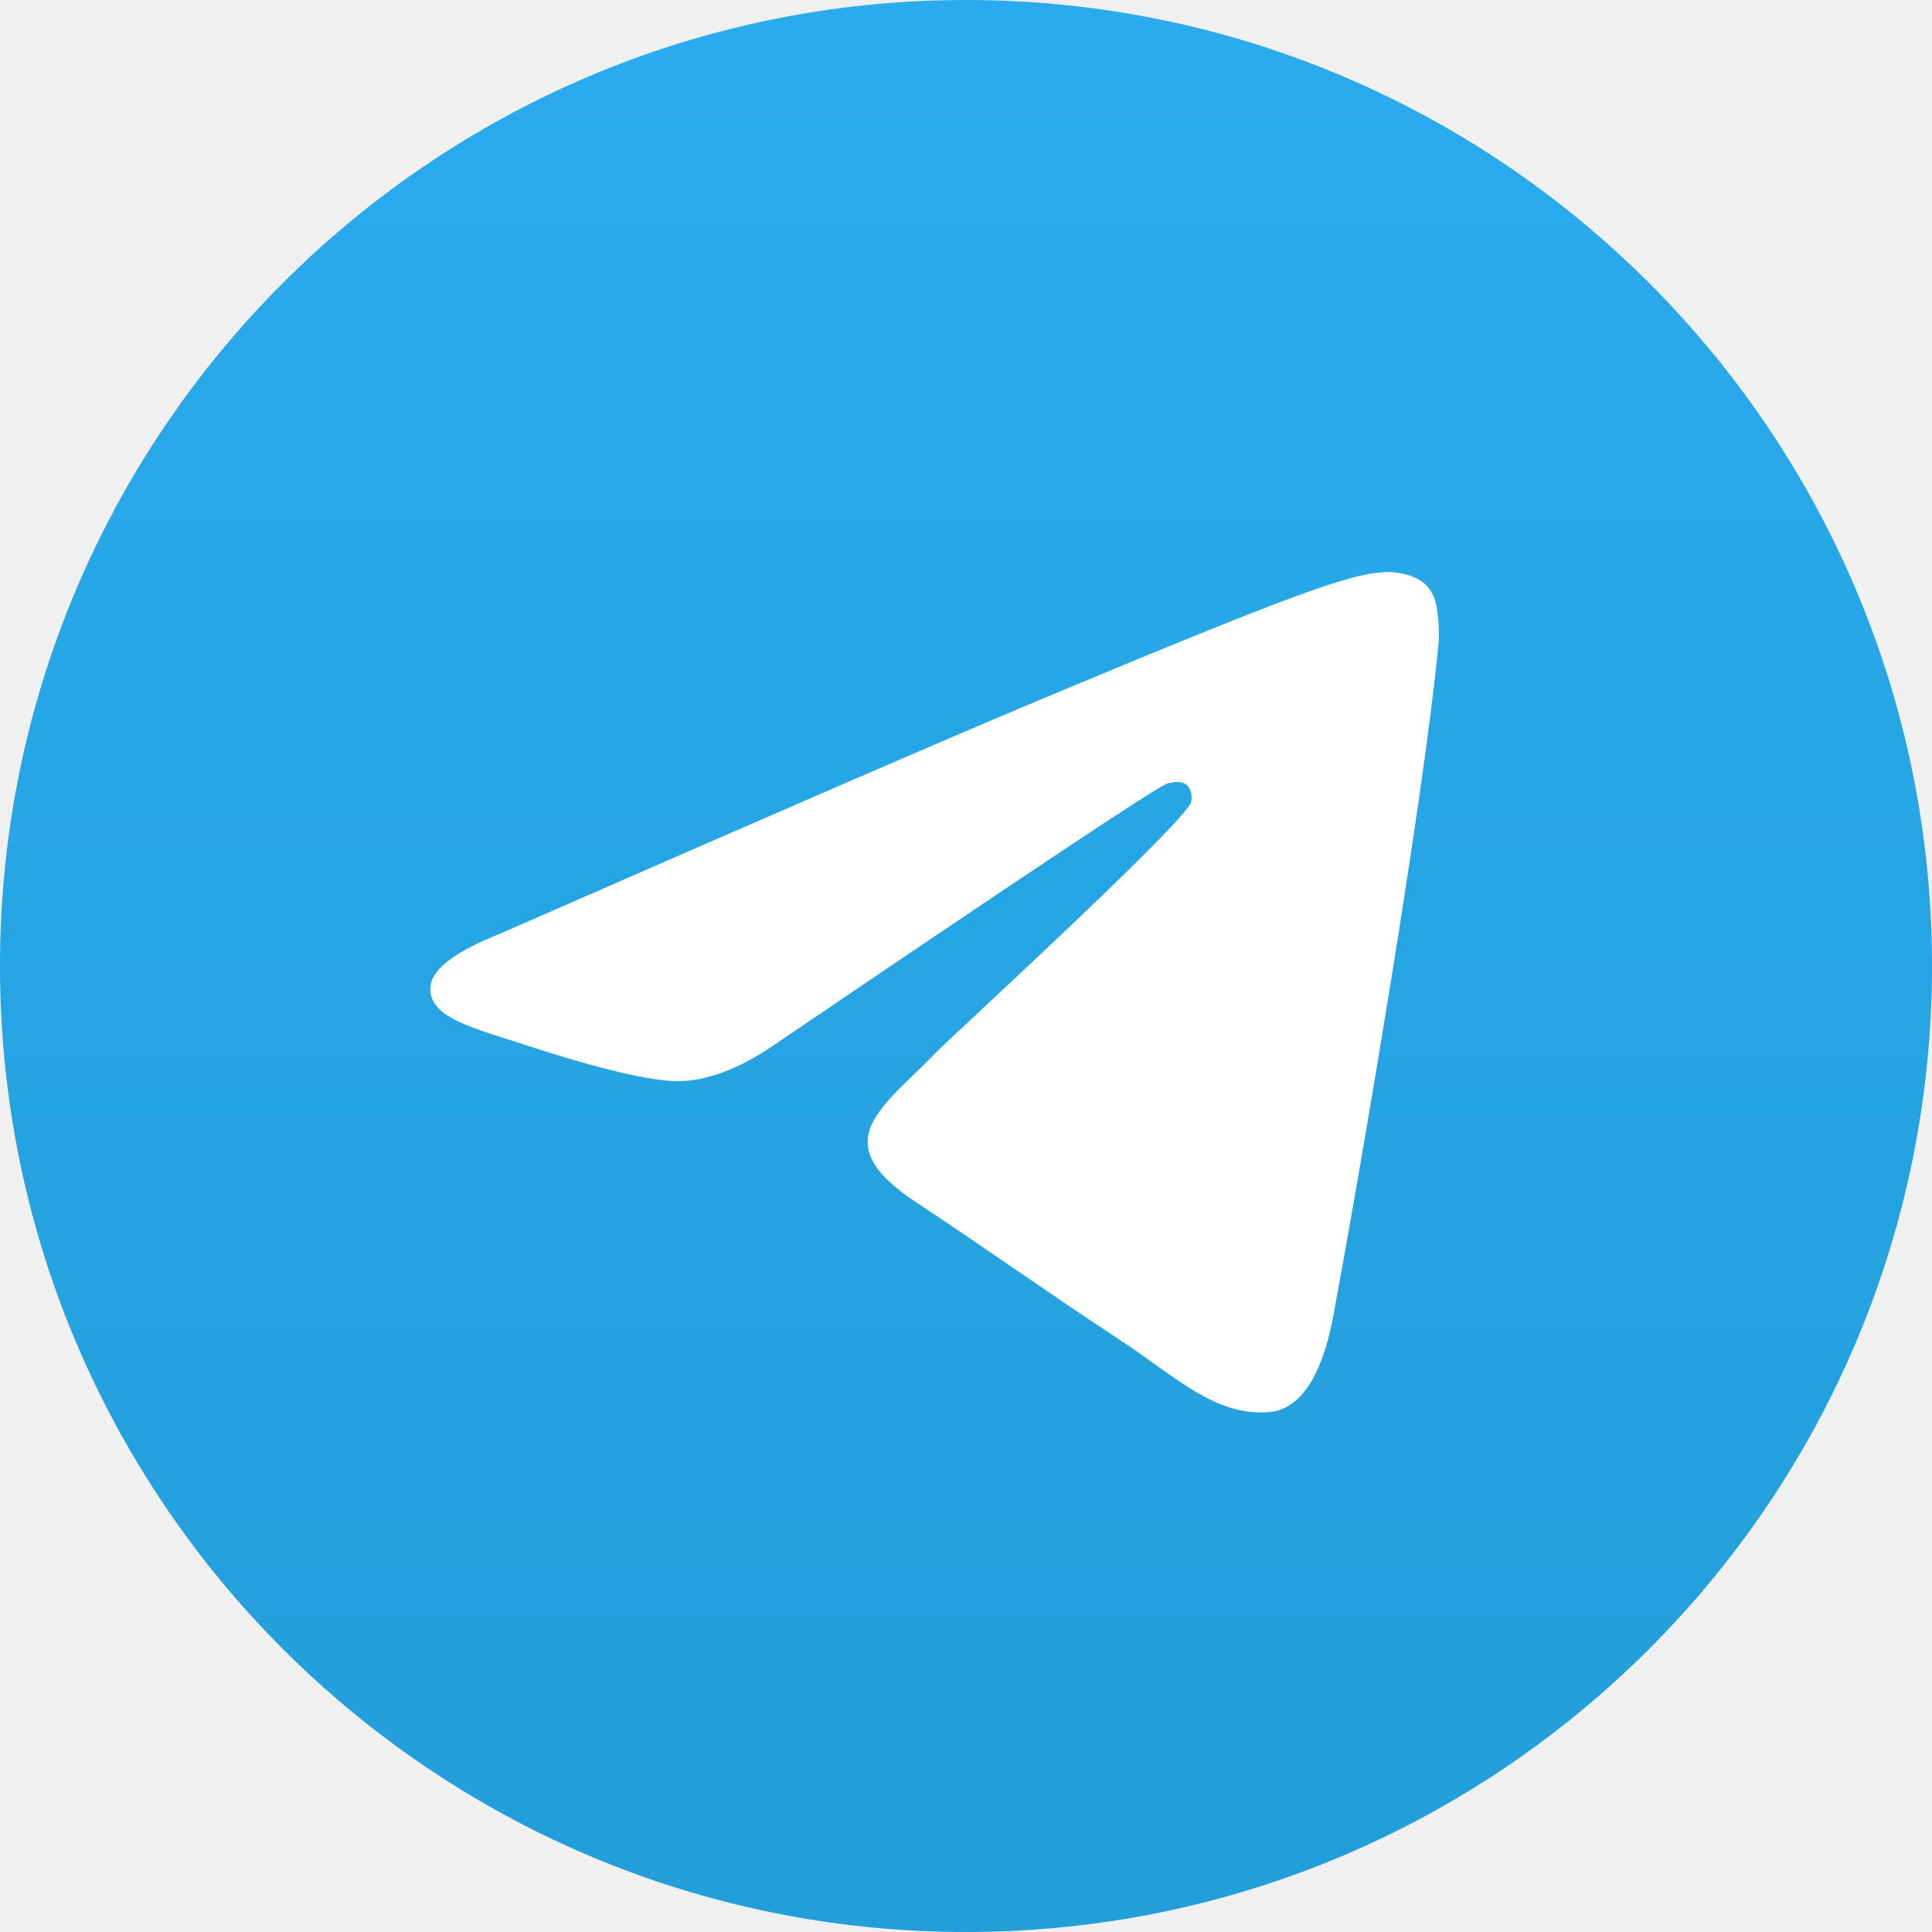
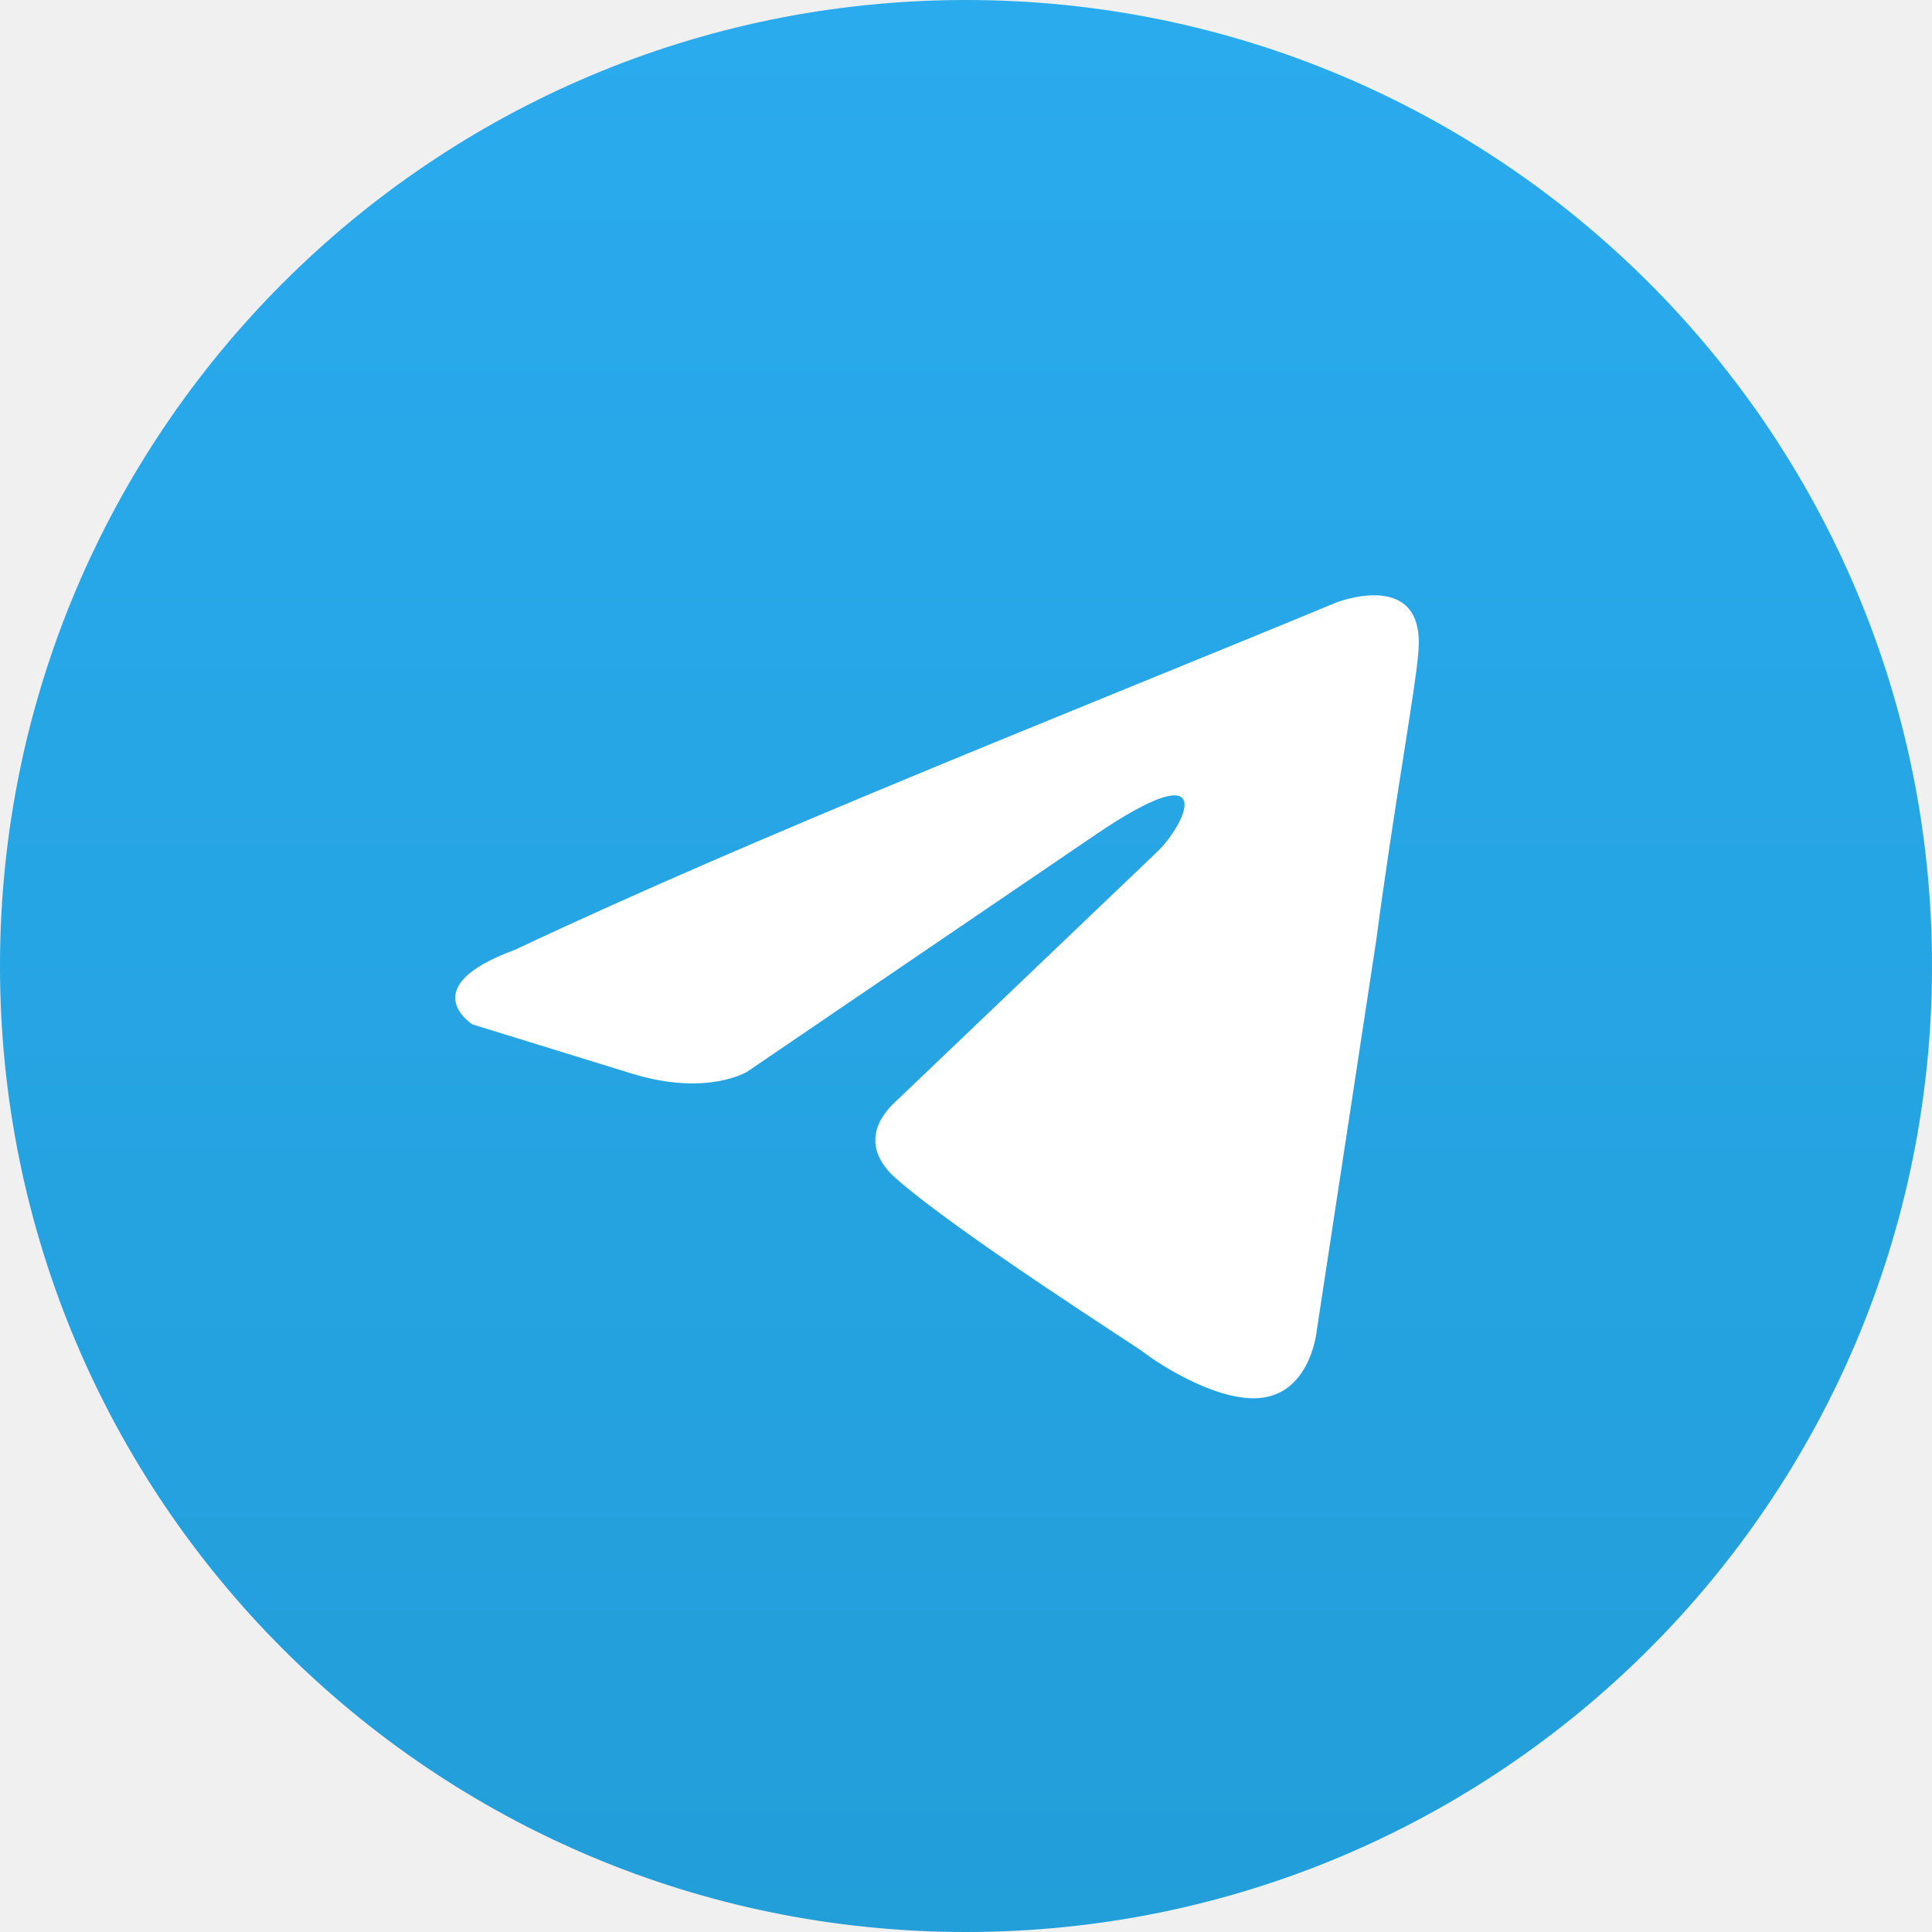
<svg xmlns="http://www.w3.org/2000/svg" width="32" height="32" viewBox="0 0 32 32" fill="none">
  <defs>
    <linearGradient id="tg-bg" x1="16" y1="0" x2="16" y2="32" gradientUnits="userSpaceOnUse">
      <stop stop-color="#2AABEE" />
      <stop offset="1" stop-color="#229ED9" />
    </linearGradient>
  </defs>
  <circle cx="16" cy="16" r="16" fill="url(#tg-bg)" />
-   <path transform="translate(6.2 7) scale(0.58)" fill-rule="evenodd" clip-rule="evenodd" d="M3.58 14.599C11.311 11.212 16.466 8.979 19.045 7.9C26.41 4.82 27.94 4.285 28.938 4.267C29.157 4.263 29.648 4.318 29.965 4.577C30.234 4.796 30.308 5.092 30.343 5.299C30.378 5.507 30.422 5.979 30.387 6.349C29.988 10.566 28.261 20.798 27.383 25.521C27.011 27.519 26.279 28.189 25.57 28.255C24.03 28.397 22.861 27.231 21.369 26.248C19.035 24.71 17.717 23.752 15.451 22.251C12.833 20.516 14.53 19.562 16.022 18.004C16.413 17.596 23.198 11.39 23.329 10.827C23.346 10.756 23.361 10.494 23.206 10.355C23.051 10.217 22.822 10.264 22.657 10.302C22.423 10.355 18.694 12.833 11.471 17.736C10.413 18.467 9.454 18.823 8.595 18.805C7.648 18.784 5.827 18.266 4.473 17.824C2.812 17.281 1.492 16.994 1.607 16.072C1.667 15.592 2.324 15.101 3.58 14.599Z" fill="white" />
+   <g transform="translate(6.4 7.2) scale(0.38)">
+     <path fill="white" d="M41.42 7.309s3.885-1.515 3.56 2.164c-.107 1.515-1.078 6.818-1.834 12.553l-2.59 16.99s-.216 2.489-2.159 2.922c-1.942.432-4.856-1.515-5.396-1.948c-.432-.325-8.094-5.195-10.792-7.575c-.756-.65-1.62-1.948.108-3.463L33.649 18.13c1.295-1.3 2.59-4.33-2.806-.65l-15.11 10.28s-1.727 1.083-4.964.109l-7.016-2.165s-2.59-1.623 1.835-3.246c10.793-5.086 24.068-10.28 35.831-15.15" />
+   </g>
</svg>
